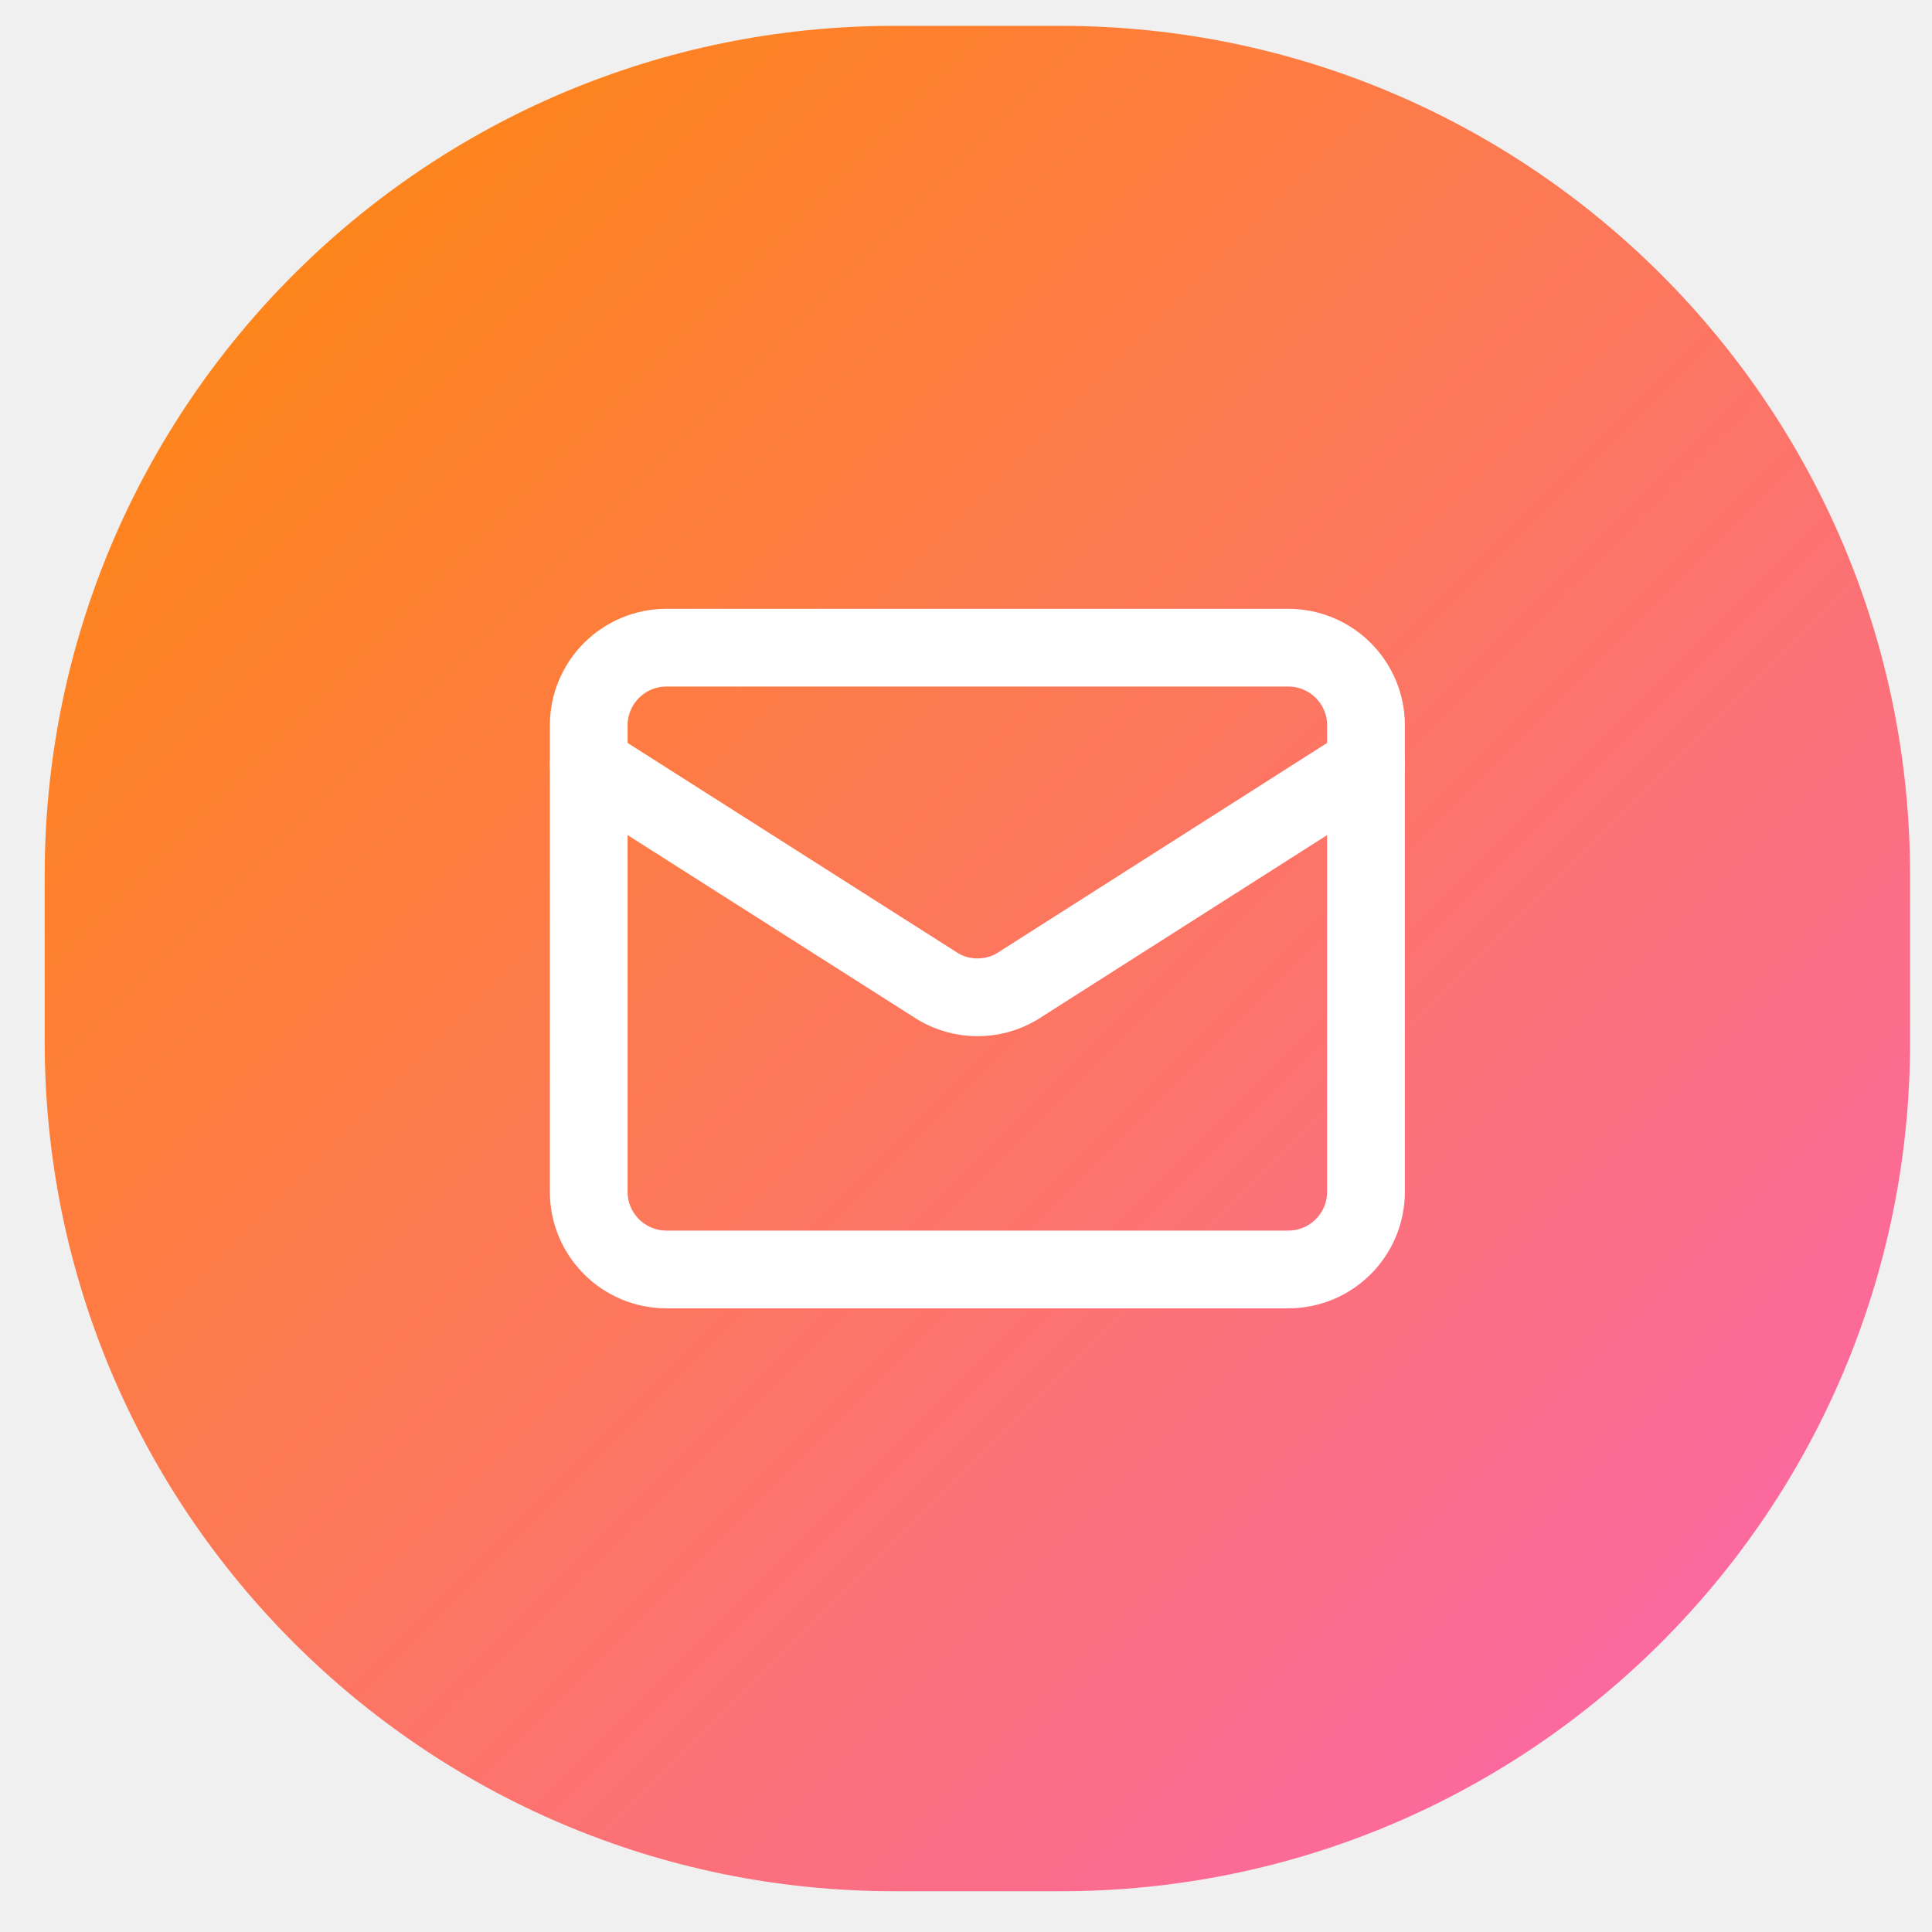
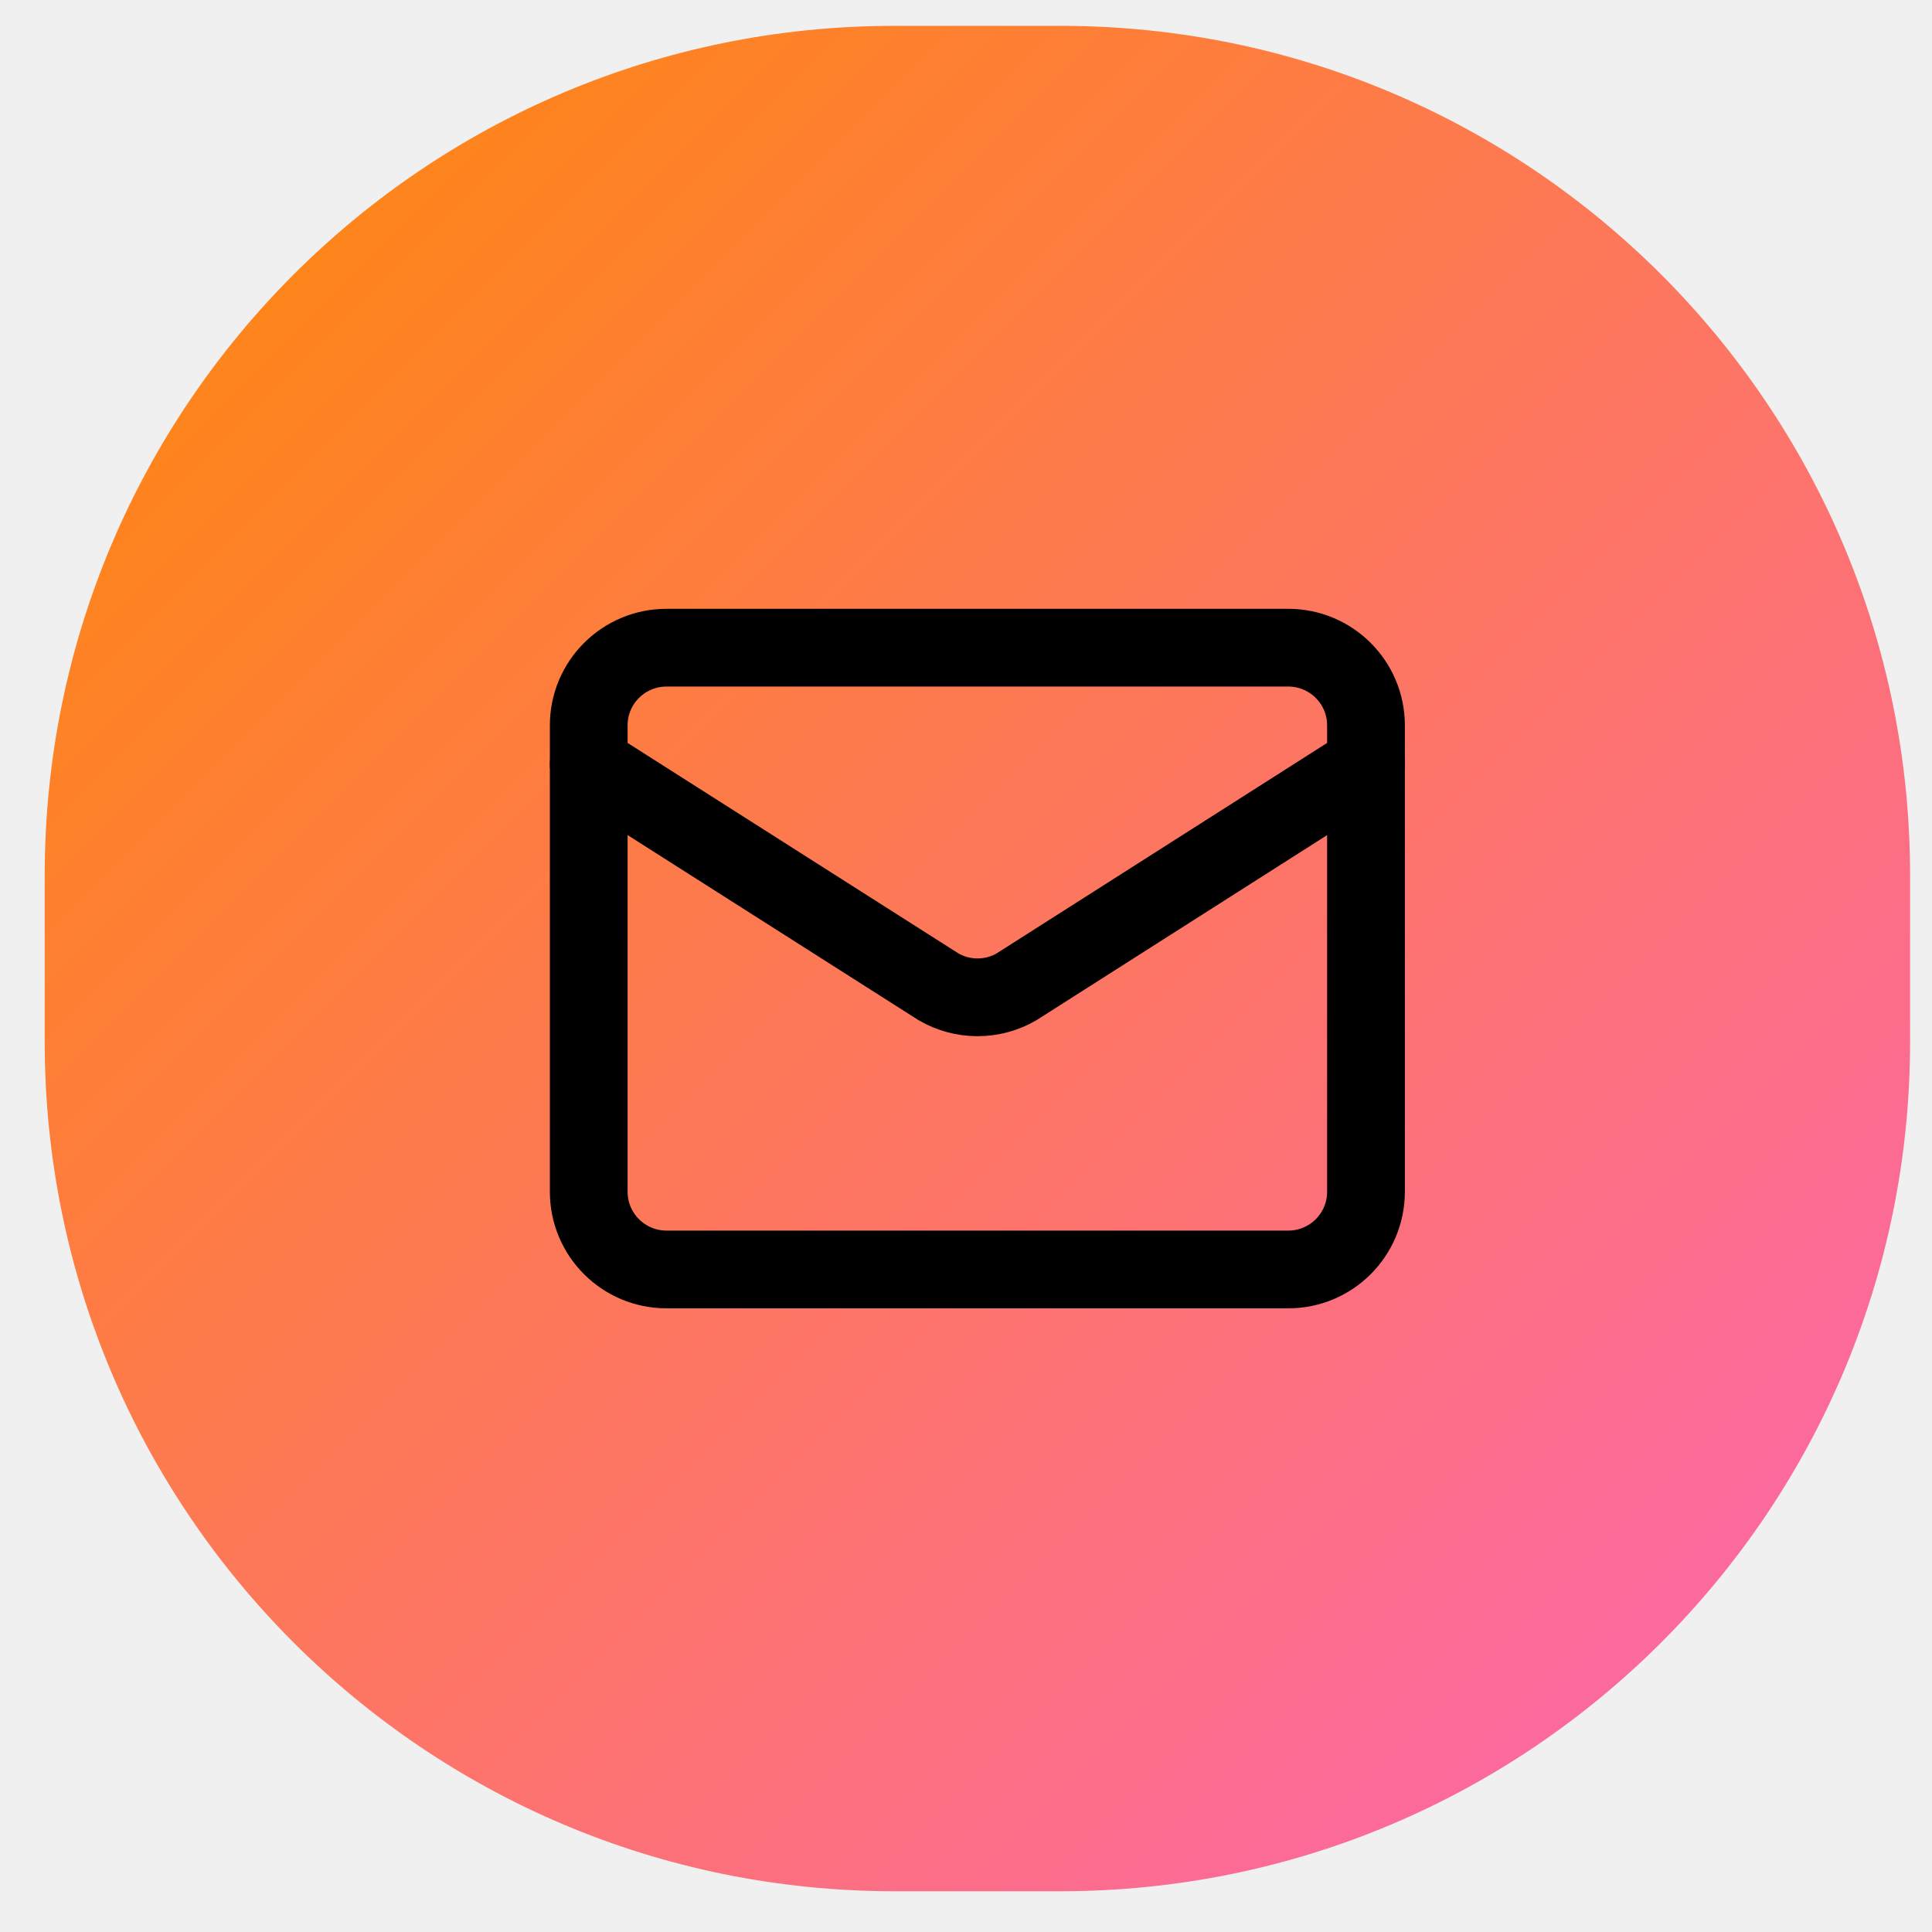
<svg xmlns="http://www.w3.org/2000/svg" width="100%" height="100%" viewBox="0 0 29 29" fill="none">
  <rect x="0.671" y="0.388" width="28" height="28" rx="12.75" fill="url(#paint0_linear_1_151)" />
-   <path d="M20.504 11.472L15.259 14.812C15.081 14.916 14.879 14.97 14.673 14.97C14.467 14.97 14.265 14.916 14.087 14.812L8.837 11.472" stroke="white" stroke-width="1.167" stroke-linecap="round" stroke-linejoin="round" />
-   <path d="M19.337 9.722H10.004C9.36 9.722 8.837 10.244 8.837 10.888V17.888C8.837 18.533 9.36 19.055 10.004 19.055H19.337C19.982 19.055 20.504 18.533 20.504 17.888V10.888C20.504 10.244 19.982 9.722 19.337 9.722Z" stroke="white" stroke-width="1.167" stroke-linecap="round" stroke-linejoin="round" />
+   <path d="M20.504 11.472L15.259 14.812C15.081 14.916 14.879 14.97 14.673 14.97C14.467 14.97 14.265 14.916 14.087 14.812L8.837 11.472" stroke="currentColor" stroke-width="1.167" stroke-linecap="round" stroke-linejoin="round" />
+   <path d="M19.337 9.722H10.004C9.36 9.722 8.837 10.244 8.837 10.888V17.888C8.837 18.533 9.36 19.055 10.004 19.055H19.337C19.982 19.055 20.504 18.533 20.504 17.888V10.888C20.504 10.244 19.982 9.722 19.337 9.722Z" stroke="currentColor" stroke-width="1.167" stroke-linecap="round" stroke-linejoin="round" />
  <defs>
    <linearGradient id="paint0_linear_1_151" x1="0.671" y1="0.388" x2="28.671" y2="28.388" gradientUnits="userSpaceOnUse">
      <stop stop-color="#FF8904" />
      <stop offset="1" stop-color="#FB64B6" />
    </linearGradient>
  </defs>
</svg>
